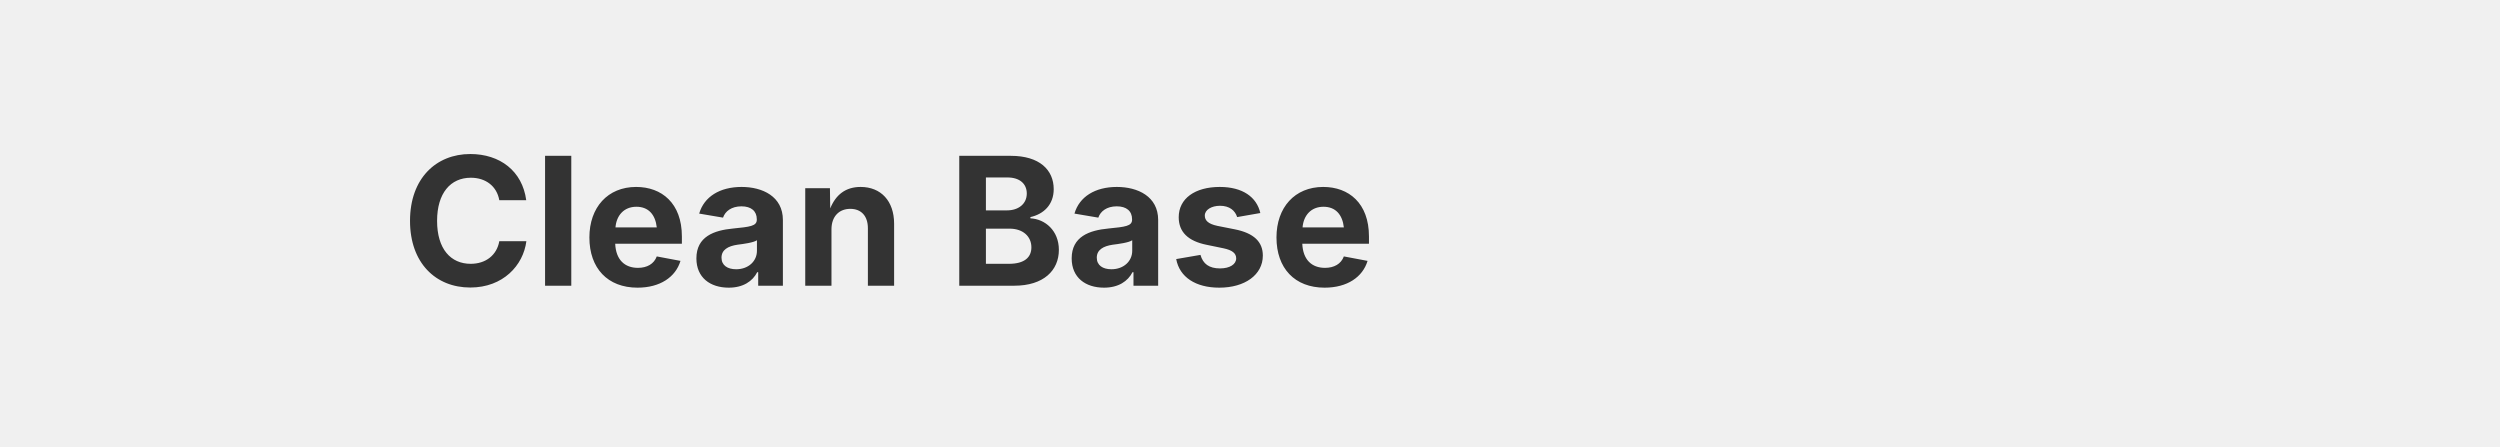
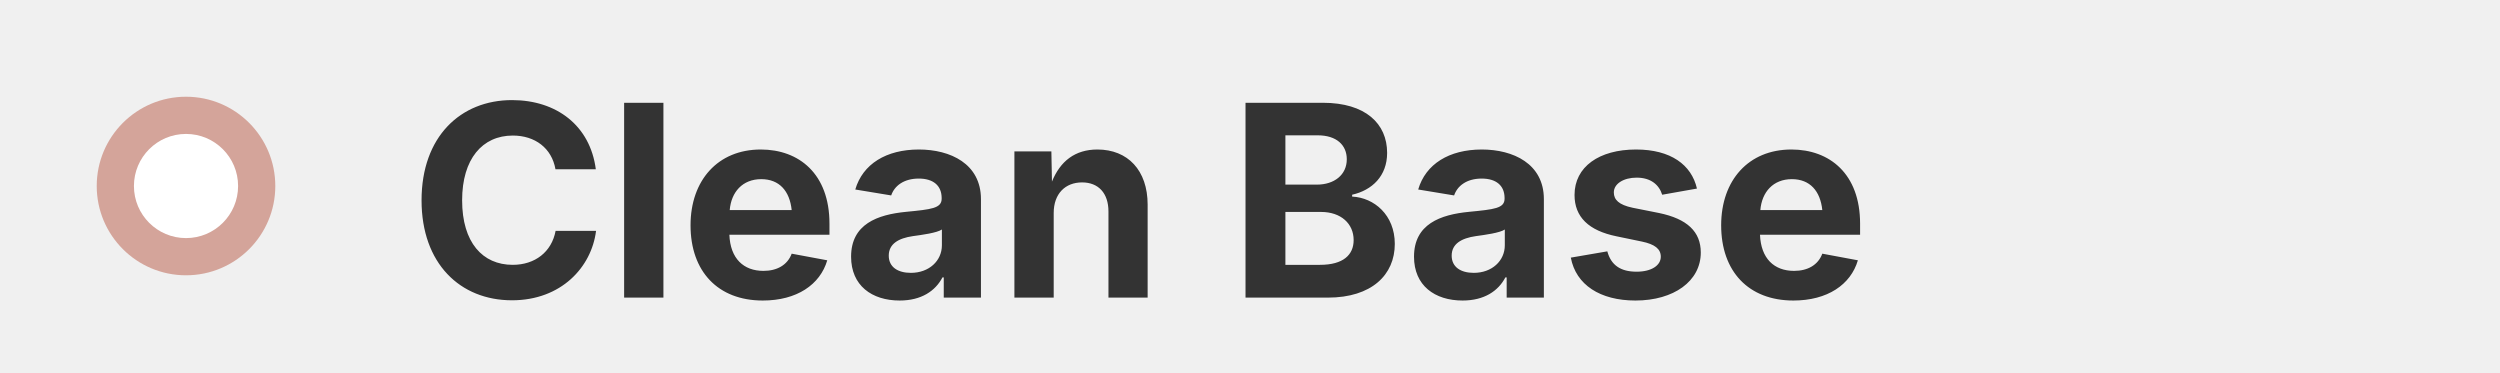
- <svg xmlns="http://www.w3.org/2000/svg" width="280" height="50" viewBox="0 0 280 50">
-   <text x="45" y="32" font-family="Inter, sans-serif" font-weight="700" font-size="20" fill="#333333" text-anchor="start">Clean Base</text>
+ <svg xmlns="http://www.w3.org/2000/svg" width="336" height="50" viewBox="0 0 336 50">
+   <circle cx="25" cy="25" r="12" fill="#d4a49a" />
+   <circle cx="25" cy="25" r="7" fill="#ffffff" />
+   <text x="55" y="40" font-family="Inter, sans-serif" font-weight="700" font-size="36" fill="#333333" text-anchor="start">Clean Base</text>
</svg>
